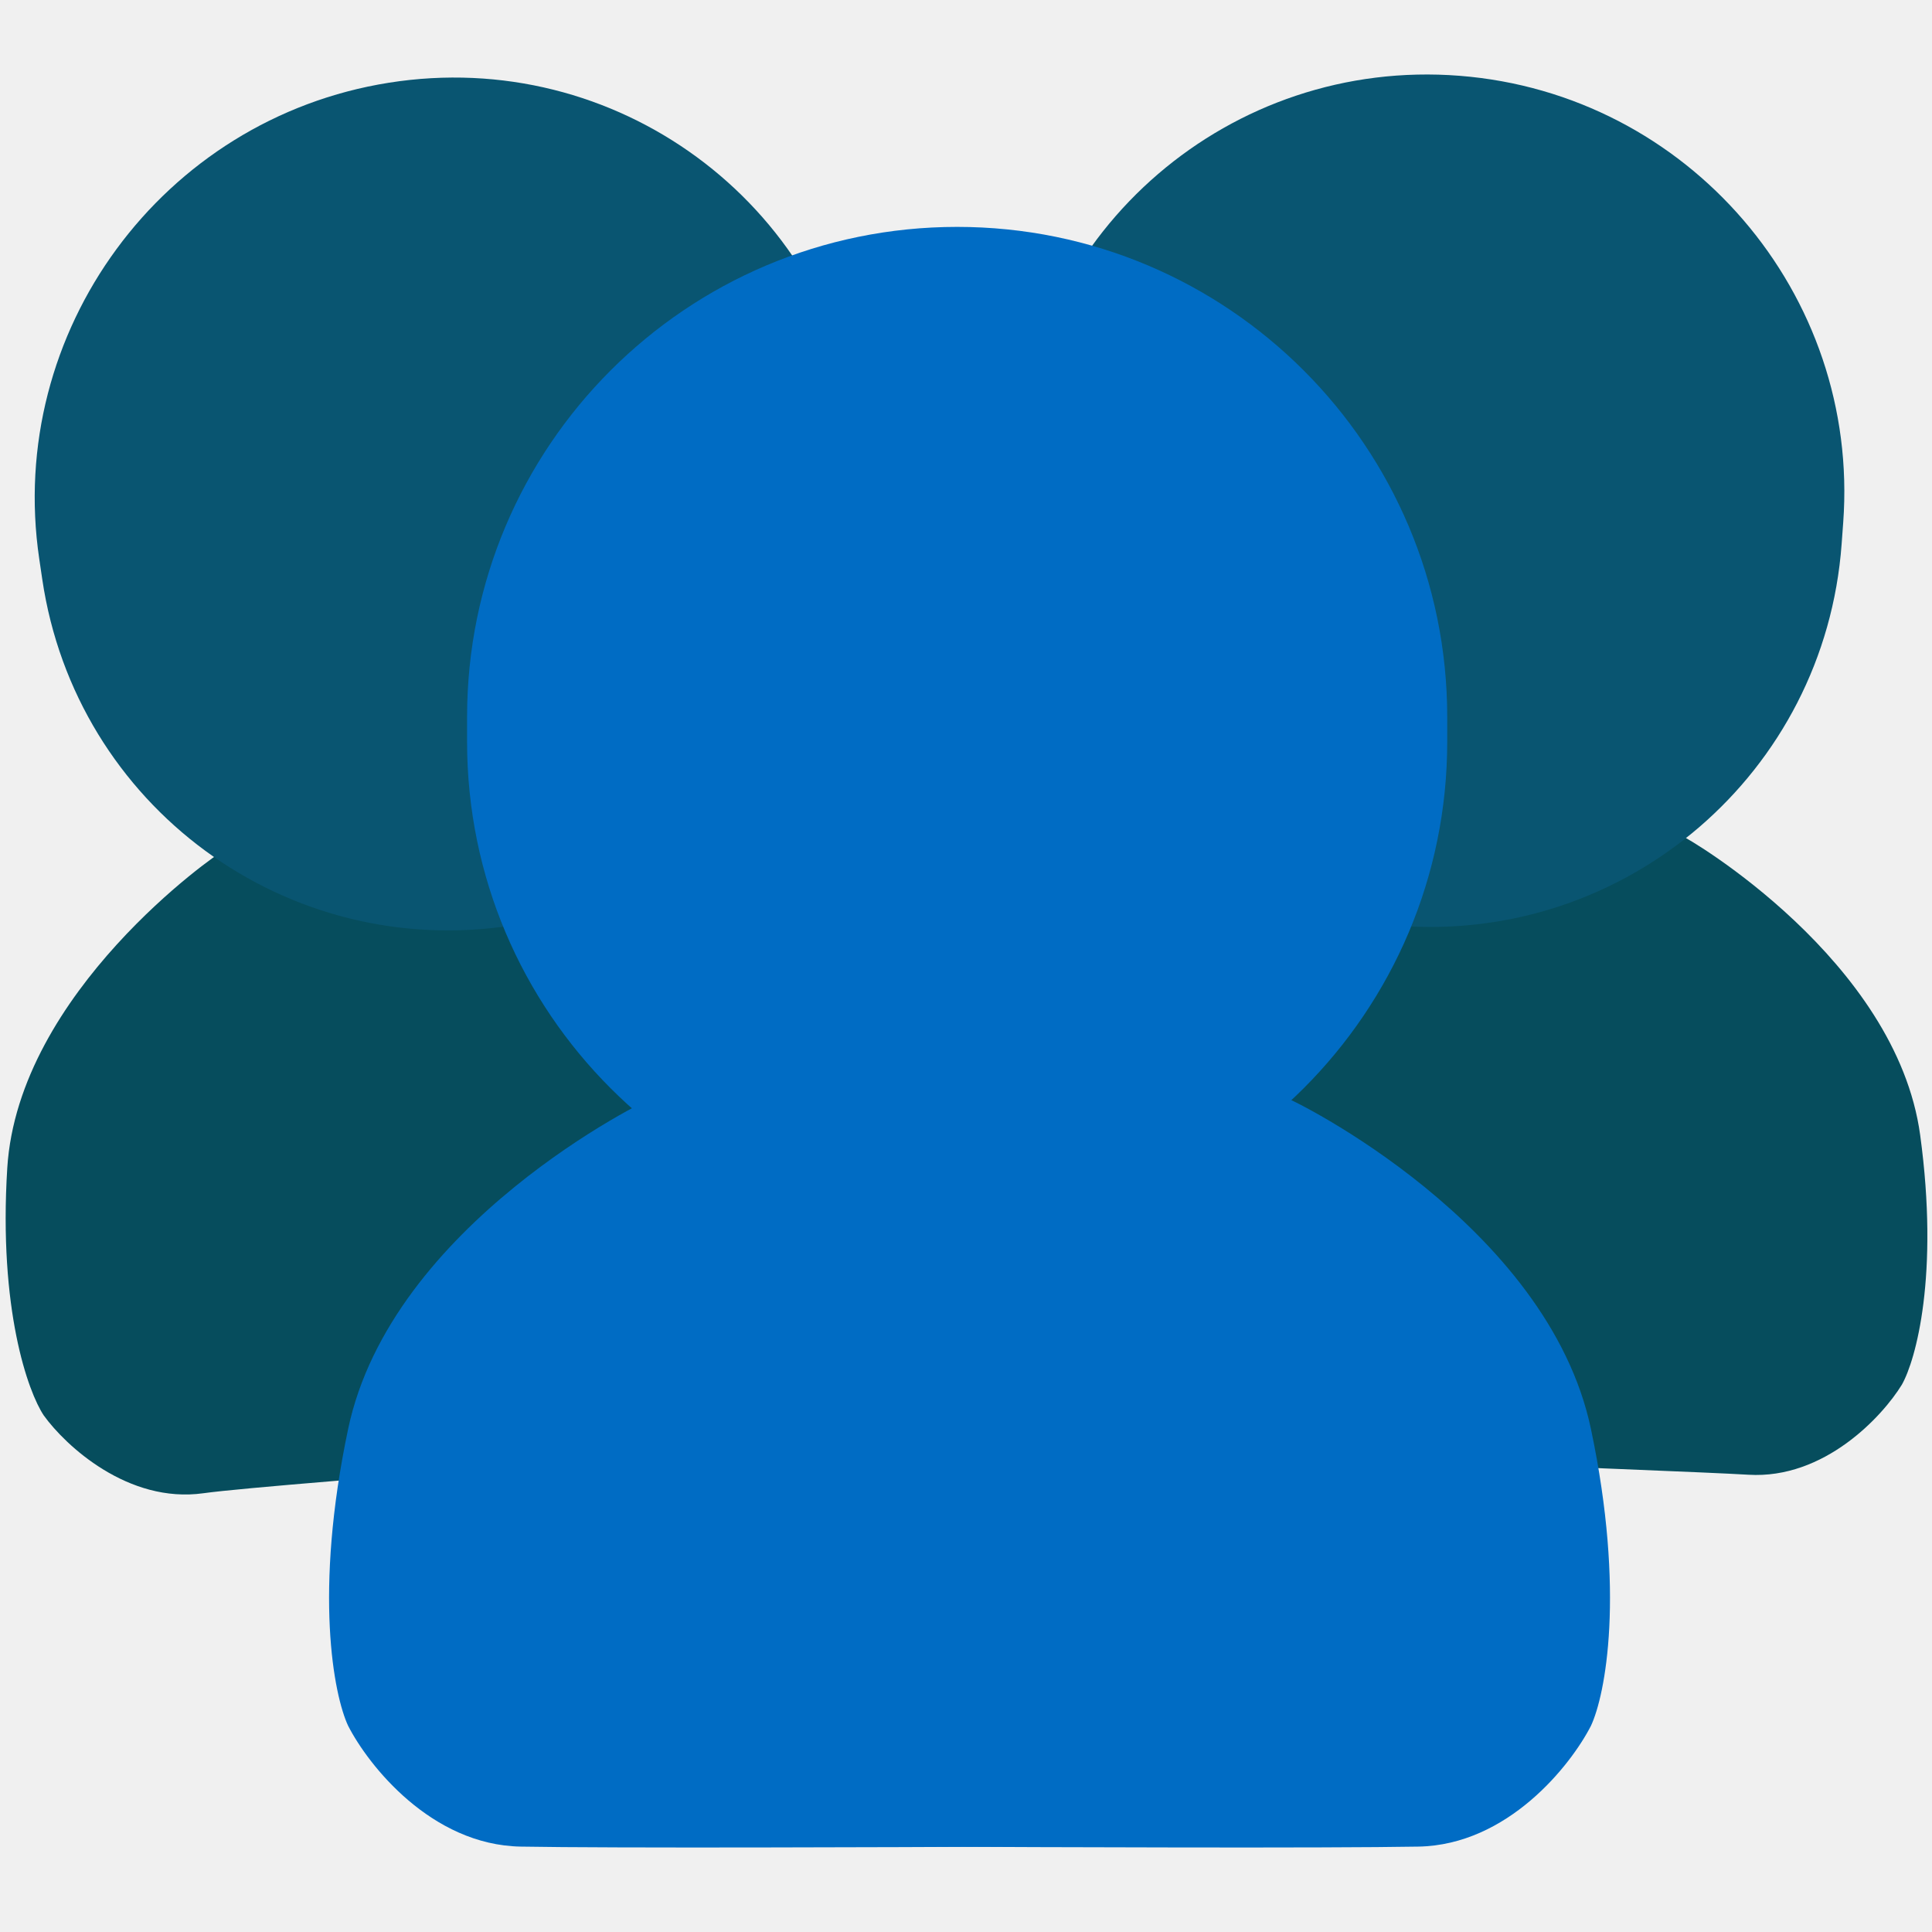
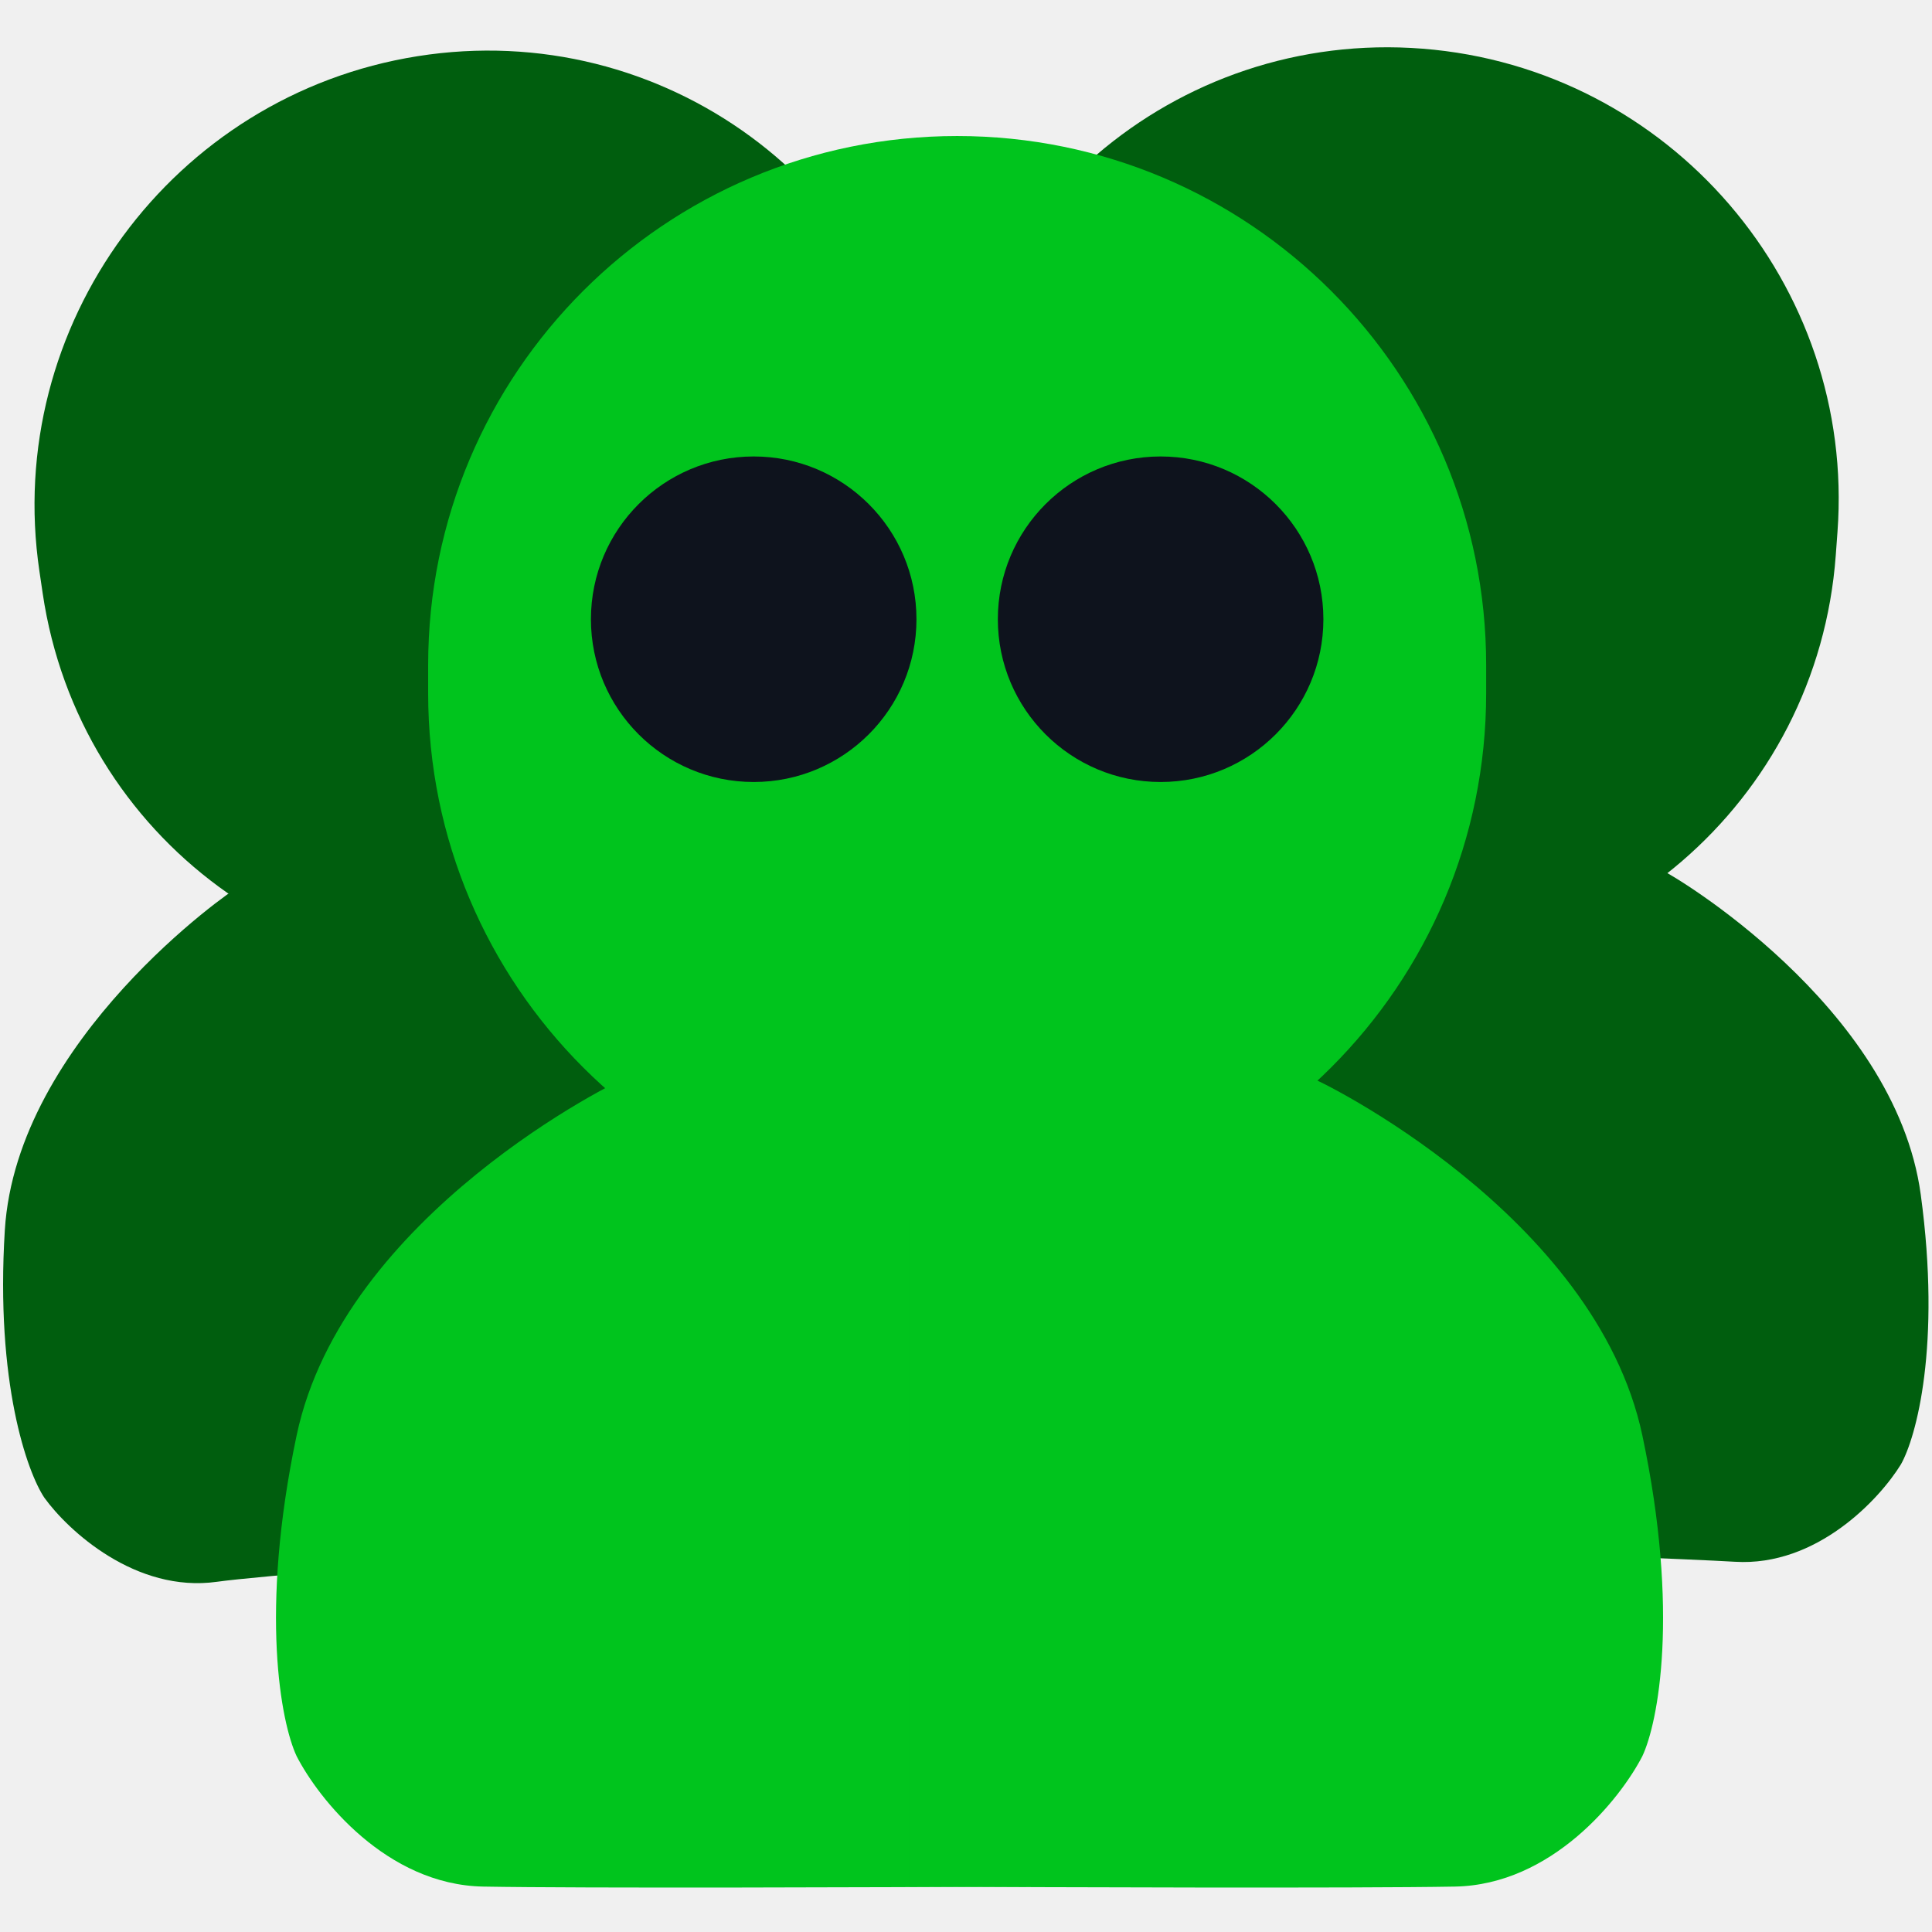
<svg xmlns="http://www.w3.org/2000/svg" width="546" height="546" viewBox="0 0 546 546" fill="none">
  <g clip-path="url(#clip0_230_222)">
-     <path d="M542.66 320.797C535.921 271.346 477.173 236.876 475.334 236.242L297.224 229.301L284.153 407.32C315.23 409.931 472.732 415.477 494.132 416.772C515.532 418.066 531.948 400.346 537.482 391.324C541.454 384.299 548.051 360.358 542.66 320.797Z" fill="#064D5D" />
-     <rect width="234.699" height="240.828" rx="117.35" transform="matrix(0.996911 0.0785359 -0.0732281 0.997315 295.526 12.2051)" fill="#095571" />
-     <path d="M2.053 330.117C5.152 280.278 61.208 241.293 62.995 240.516L240.342 226.674L266.409 403.154C235.613 408.199 78.711 419.031 57.468 422.003C36.225 424.975 18.558 408.595 12.38 400.033C7.904 393.341 -0.427 369.987 2.053 330.117Z" fill="#064D5D" />
-     <rect width="234.846" height="240.688" rx="117.423" transform="matrix(-0.987675 0.156522 0.14612 0.989267 225.882 5)" fill="#095571" />
-     <path d="M98.385 403.844C110.575 345.99 182.61 310.699 184.827 310.121H289V521.865C252.244 522.058 172.414 522.328 147.147 521.865C121.879 521.402 104.111 498.916 98.385 487.731C94.321 479.053 88.632 450.126 98.385 403.844Z" fill="#006CC4" />
-     <path d="M449.615 403.844C437.425 345.99 365.39 310.699 363.173 310.121H259V521.865C295.756 522.058 375.586 522.328 400.853 521.865C426.121 521.402 443.889 498.916 449.615 487.731C453.679 479.053 459.368 450.126 449.615 403.844Z" fill="#006CC4" />
-     <rect x="132" y="64.121" width="277" height="284" rx="138.5" fill="#006CC4" />
+     <path d="M542.816 337.564C535.527 284.078 471.985 246.796 469.996 246.11L277.355 238.602L263.217 431.147C296.829 433.971 467.183 439.97 490.329 441.37C513.474 442.77 531.231 423.604 537.215 413.845C541.512 406.247 548.648 380.353 542.816 337.564Z" fill="#005E0E" />
+     <rect width="253.849" height="260.478" rx="126.925" transform="matrix(0.996911 0.0785359 -0.0732281 0.997315 275.518 3.79297)" fill="#005E0E" />
+     <path d="M1.363 347.644C4.715 293.739 65.344 251.573 67.277 250.733L259.095 235.761L287.289 426.641C253.98 432.097 84.276 443.813 61.299 447.028C38.323 450.242 19.214 432.526 12.532 423.266C7.692 416.027 -1.319 390.768 1.363 347.644Z" fill="#005E0E" />
+     <rect width="254.008" height="260.326" rx="127.004" transform="matrix(-0.987675 0.156522 0.14612 0.989267 243.455 -4)" fill="#005E0E" />
+     <path d="M83.824 405.679C97.01 343.186 174.925 305.066 177.323 304.441H290V533.165C250.243 533.373 163.897 533.665 136.567 533.165C109.237 532.665 90.018 508.376 83.824 496.294C79.429 486.92 73.276 455.673 83.824 405.679Z" fill="#00C41D" />
+     <path d="M464.148 405.679C450.9 343.186 372.618 305.066 370.209 304.441H257V533.165C296.944 533.373 383.698 533.665 411.157 533.165C438.616 532.665 457.926 508.376 464.148 496.294C468.564 486.92 474.746 455.673 464.148 405.679Z" fill="#00C41D" />
+     <rect x="121" y="38.441" width="299" height="307" rx="149.5" fill="#00C41D" />
+     <rect x="167" y="129" width="92" height="92" rx="46" fill="#0E131D" />
+     <rect x="282" y="129" width="92" height="92" rx="46" fill="#0E131D" />
  </g>
  <defs>
    <clipPath id="clip0_230_222">
      <rect width="546" height="546" fill="white" />
    </clipPath>
  </defs>
</svg>
